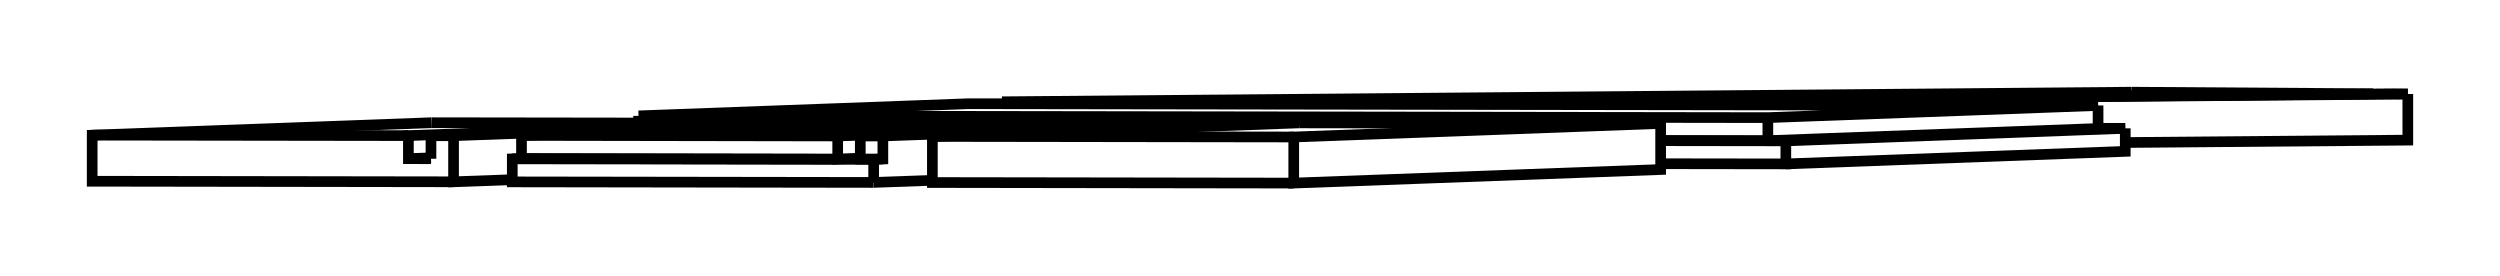
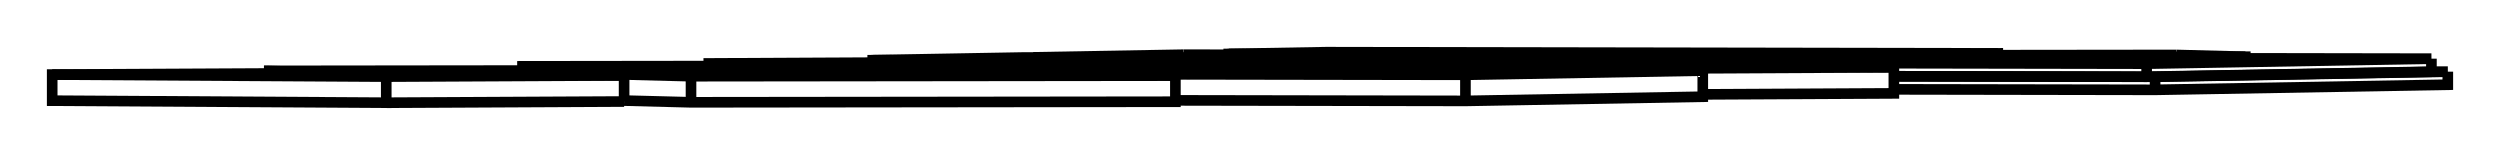
- <svg xmlns="http://www.w3.org/2000/svg" version="1.1" viewBox="-14.034 -1.486 27.119 2.986" fill="none" stroke="black" stroke-width="0.6%" vector-effect="non-scaling-stroke">
-   <path d="M 3.98 -0.147 L 0.06 -0.153" />
-   <path d="M 3.98 -0.147 L 3.98 0.353 L 0 0.5 L 0 0 L 3.98 -0.147 Z" />
-   <path d="M 0 0.5 L -3.92 0.494 L -3.92 -0.006 L 0.06 -0.153" />
-   <path d="M 0 0 L -3.92 -0.006" />
-   <path d="M -4.557 0.493 L -8.477 0.487 L -8.477 0.237 L -8.377 0.233 L -8.377 -0.017 L -5.89 -0.108" />
-   <path d="M -4.557 0.243 L -8.477 0.237" />
-   <path d="M -4.557 0.493 L -4.557 0.243 L -4.457 0.239 L -4.457 -0.011 L -4.702 -0.011" />
-   <path d="M -3.92 0.47 L -4.557 0.493" />
-   <path d="M -4.947 0.239 L -8.377 0.233" />
-   <path d="M -4.702 0.23 L -4.947 0.239 L -4.947 -0.011 L -2.46 -0.103 L -2.46 -0.094" />
-   <path d="M -4.457 0.239 L -4.702 0.239 L -4.702 -0.011" />
-   <path d="M -4.457 -0.011 L -1.97 -0.102 L -2.215 -0.103 L -4.702 -0.011" />
-   <path d="M -1.97 -0.102 L -1.97 -0.078" />
-   <path d="M -4.947 -0.011 L -8.377 -0.017" />
-   <path d="M -2.46 -0.103 L -5.89 -0.108" />
-   <path d="M -1.642 -0.09 L -1.642 -0.114 L -1.887 -0.115" />
-   <path d="M -1.642 -0.114 L 0.846 -0.206 L 0.601 -0.206 L -1.887 -0.115" />
-   <path d="M 0.846 -0.206 L 0.846 -0.151" />
-   <path d="M -5.562 -0.108 L -5.562 -0.12 L -3.074 -0.212" />
-   <path d="M 0.356 -0.207 L 0.356 -0.197" />
-   <path d="M 0.356 -0.207 L -3.074 -0.212" />
-   <path d="M -1.887 -0.081 L -1.887 -0.115" />
-   <path d="M -2.132 -0.102 L -2.132 -0.115 L 0.356 -0.207" />
-   <path d="M -2.132 -0.115 L -5.562 -0.12" />
-   <path d="M -0.168 -0.356 L -0.168 -0.363 L -0.356 -0.364" />
-   <path d="M -0.356 -0.356 L -0.356 -0.364" />
-   <path d="M -0.543 -0.356 L -0.543 -0.365 L 11.71 -0.469 L 9.088 -0.486" />
-   <path d="M -0.543 -0.365 L -3.165 -0.382 L 9.088 -0.486" />
-   <path d="M -3.165 -0.36 L -3.165 -0.382" />
-   <path d="M 12.085 -0.466 L -0.168 -0.363" />
-   <path d="M 12.085 -0.466 L 12.085 0.034 L 9.02 0.06" />
-   <path d="M 11.898 -0.468 L -0.356 -0.364" />
-   <path d="M 12.085 -0.466 L 11.898 -0.468" />
-   <path d="M 11.71 -0.469 L 11.71 -0.466" />
-   <path d="M -9.114 0.486 L -13.034 0.48 L -13.034 -0.02 L -9.352 -0.155" />
-   <path d="M -8.477 0.463 L -9.114 0.486 L -9.114 -0.014 L -9.359 -0.014 L -5.677 -0.15" />
-   <path d="M -5.432 -0.149 L -5.432 -0.125" />
-   <path d="M -5.922 -0.15 L -9.352 -0.155" />
-   <path d="M -5.922 -0.15 L -5.922 -0.141" />
-   <path d="M -5.432 -0.149 L -5.677 -0.15" />
-   <path d="M -9.359 0.236 L -9.359 -0.014" />
-   <path d="M -9.359 0.236 L -9.604 0.235 L -9.604 -0.015 L -5.922 -0.15" />
-   <path d="M -9.604 -0.015 L -13.034 -0.02" />
-   <path d="M -5.432 -0.149 L -9.114 -0.014" />
-   <path d="M -9.359 0.226 L -9.604 0.235" />
-   <path d="M 5.338 0.042 L 5.338 0.292 L 3.98 0.29" />
-   <path d="M 5.338 0.042 L 3.98 0.04" />
-   <path d="M 9.02 -0.094 L 9.02 0.156 L 5.338 0.292" />
-   <path d="M 9.02 -0.094 L 5.338 0.042" />
-   <path d="M 8.725 -0.094 L 9.02 -0.094" />
-   <path d="M 5.143 0.04 L 3.98 0.038" />
-   <path d="M 8.725 -0.092 L 5.143 0.04" />
-   <path d="M 5.143 -0.21 L 5.143 0.04" />
-   <path d="M -7.107 -0.229 L -7.107 -0.152" />
-   <path d="M 5.143 -0.21 L -7.107 -0.229 L -3.525 -0.361 L 8.725 -0.342 L 5.143 -0.21 Z" />
-   <path d="M 8.725 -0.342 L 8.725 -0.092" />
+ <svg xmlns="http://www.w3.org/2000/svg" version="1.1" viewBox="-25.41 -1.5 47.897 2.968" fill="none" stroke="black" stroke-width="0.6%" vector-effect="non-scaling-stroke">
+   <path d="M -14.203 -0.092 L -14.203 -0.06" />
+   <path d="M -13.453 0.427 L -12.171 0.46 L -2.891 0.449 L -2.891 -0.051 L -12.171 -0.04 L -12.171 0.46" />
+   <path d="M -14.203 -0.092 L -12.171 -0.04" />
+   <path d="M -4.923 -0.103 L -14.203 -0.092" />
+   <path d="M -4.923 -0.103 L -2.891 -0.051" />
+   <path d="M 6.319 -0.436 L 6.319 -0.376" />
+   <path d="M 6.319 -0.436 L -2.734 -0.452" />
+   <path d="M 3.439 -0.385 L 6.319 -0.436" />
+   <path d="M 3.439 -0.382 L 3.439 -0.385 L -5.614 -0.401 L -2.734 -0.452" />
+   <path d="M -5.614 -0.398 L -5.614 -0.401" />
+   <path d="M -12.512 -0.156 L -12.512 -0.152" />
+   <path d="M -3.232 -0.167 L -3.232 -0.06" />
+   <path d="M -12.512 -0.156 L -3.232 -0.167" />
+   <path d="M -15.4 -0.229 L -12.512 -0.156" />
+   <path d="M -15.4 -0.148 L -15.4 -0.229 L -6.12 -0.241 L -3.232 -0.167" />
+   <path d="M 7.054 -0.375 L -5.811 -0.398 L -8.69 -0.347 L -8.69 -0.3" />
+   <path d="M 7.054 -0.359 L 7.054 -0.375 L 4.174 -0.325 L -8.69 -0.347" />
+   <path d="M 4.174 -0.308 L 4.174 -0.325" />
+   <path d="M -20.353 -0.142 L -20.353 -0.092" />
+   <path d="M -18.321 -0.091 L -18.321 -0.085" />
+   <path d="M -20.353 -0.142 L -18.321 -0.091" />
+   <path d="M -5.701 -0.16 L -20.353 -0.142" />
+   <path d="M -3.668 -0.071 L -3.668 -0.108 L -18.321 -0.091" />
+   <path d="M -5.701 -0.16 L -3.668 -0.108" />
+   <path d="M -11.932 -0.284 L -11.932 -0.234" />
+   <path d="M -11.932 -0.284 L -2.694 -0.331 L 9.433 -0.257 L 0.195 -0.21 L -11.932 -0.284 Z" />
+   <path d="M 9.433 -0.257 L 9.433 -0.219" />
+   <path d="M 0.195 -0.21 L 0.195 -0.203" />
+   <path d="M -24.41 -0.071 L -24.41 0.429 L -18.01 0.468 L -18.01 -0.032 L -24.41 -0.071 Z" />
+   <path d="M -19.853 -0.094 L -24.41 -0.071" />
+   <path d="M -13.453 -0.055 L -19.853 -0.094" />
+   <path d="M -13.453 0.445 L -13.453 -0.055 L -18.01 -0.032" />
+   <path d="M -13.453 0.445 L -18.01 0.468" />
+   <path d="M 7.008 -0.436 L 7.008 -0.375" />
+   <path d="M 8.327 -0.402 L 8.327 -0.381" />
+   <path d="M 7.008 -0.436 L 8.327 -0.402" />
+   <path d="M 16.288 -0.447 L 7.008 -0.436" />
+   <path d="M 17.607 -0.383 L 17.607 -0.413 L 8.327 -0.402" />
+   <path d="M 16.288 -0.447 L 17.607 -0.413" />
+   <path d="M 10.874 -0.211 L 10.874 0.289 L 7.213 0.308" />
+   <path d="M 10.874 -0.211 L 6.719 -0.236" />
+   <path d="M 0.897 -0.16 L 10.874 -0.211" />
+   <path d="M 0.897 -0.149 L 0.897 -0.16 L -3.257 -0.185 L 6.719 -0.236" />
+   <path d="M -3.257 -0.168 L -3.257 -0.185" />
+   <path d="M 12.865 -0.477 L 0 -0.5 L -1.869 -0.467 L -1.869 -0.45" />
+   <path d="M 12.865 -0.443 L 12.865 -0.477 L 10.996 -0.444 L -1.869 -0.467" />
+   <path d="M 10.996 -0.44 L 10.996 -0.444" />
+   <path d="M -3.211 -0.077 L -3.211 -0.06" />
+   <path d="M -2.891 0.423 L 2.666 0.433 L 7.213 0.353 L 7.213 -0.147 L 2.666 -0.067 L 2.666 0.433" />
+   <path d="M -3.211 -0.077 L 2.666 -0.067" />
+   <path d="M 1.336 -0.157 L -3.211 -0.077" />
+   <path d="M 1.336 -0.157 L 7.213 -0.147" />
+   <path d="M 21.487 -0.127 L 21.487 0.123 L 15.879 0.221 L 10.874 0.212" />
+   <path d="M 21.173 -0.128 L 21.487 -0.127 L 15.879 -0.029 L 10.874 -0.038" />
+   <path d="M 15.879 -0.029 L 15.879 0.221" />
+   <path d="M 21.173 -0.126 L 15.717 -0.03 L 10.874 -0.039" />
+   <path d="M 21.173 -0.376 L 21.173 -0.126" />
+   <path d="M 9.261 -0.397 L 21.173 -0.376 L 15.717 -0.28 L 3.805 -0.302 L 3.805 -0.291" />
+   <path d="M 15.717 -0.28 L 15.717 -0.03" />
+   <path d="M 3.805 -0.302 L 9.261 -0.397" />
</svg>
